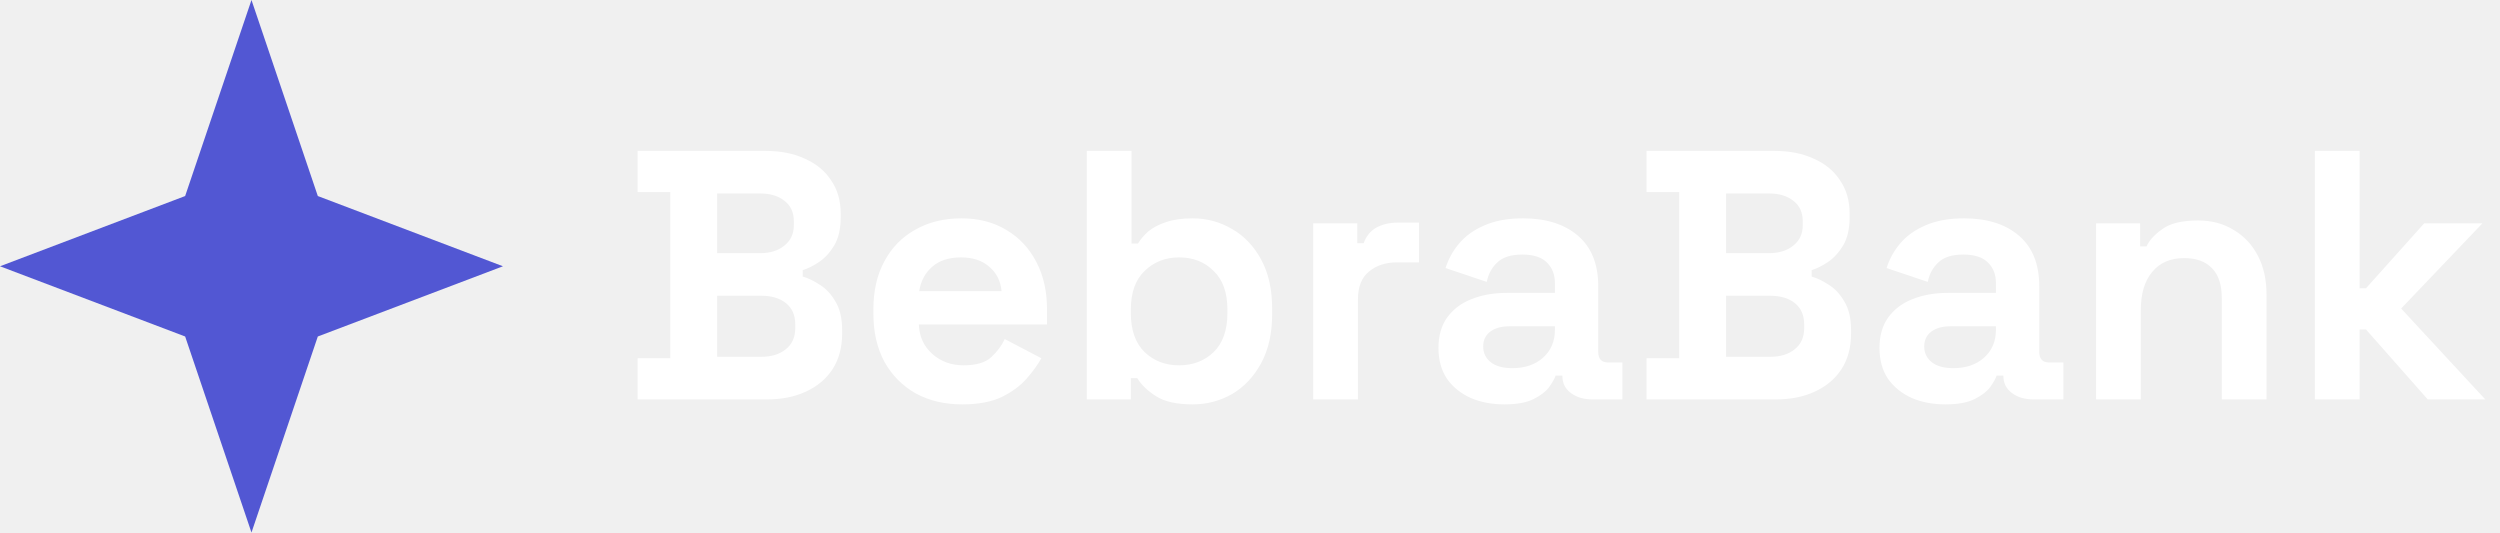
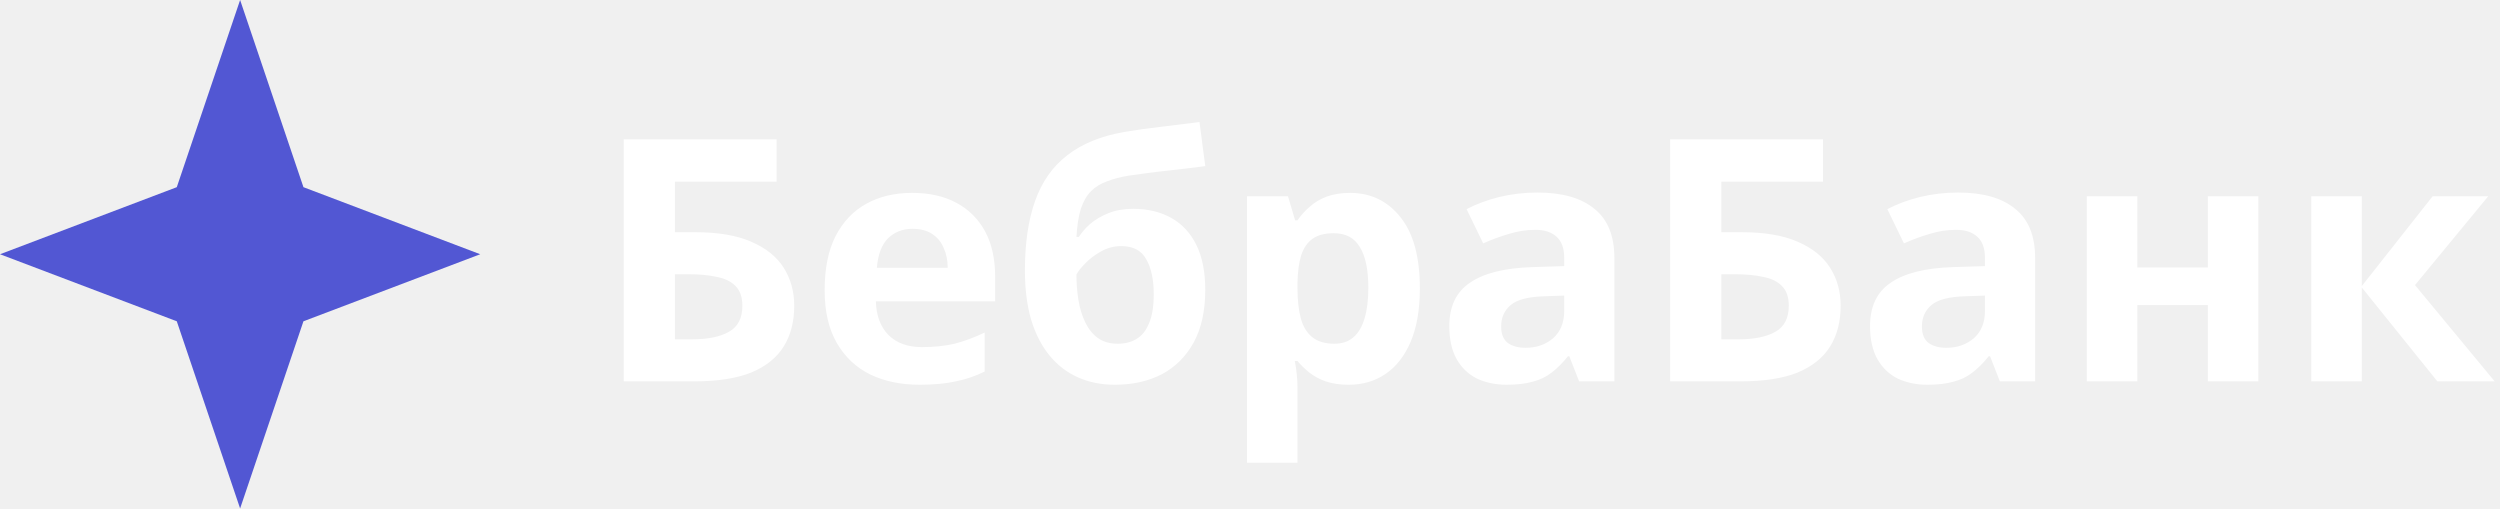
- <svg xmlns="http://www.w3.org/2000/svg" width="169" height="36" viewBox="0 0 169 36" fill="none">
-   <path d="M43.104 27V24.216H45.312V12.984H43.104V10.2H51.744C52.768 10.2 53.656 10.376 54.408 10.728C55.176 11.064 55.768 11.552 56.184 12.192C56.616 12.816 56.832 13.568 56.832 14.448V14.688C56.832 15.456 56.688 16.088 56.4 16.584C56.112 17.064 55.768 17.44 55.368 17.712C54.984 17.968 54.616 18.152 54.264 18.264V18.696C54.616 18.792 55 18.976 55.416 19.248C55.832 19.504 56.184 19.88 56.472 20.376C56.776 20.872 56.928 21.52 56.928 22.32V22.56C56.928 23.488 56.712 24.288 56.28 24.96C55.848 25.616 55.248 26.12 54.48 26.472C53.728 26.824 52.848 27 51.84 27H43.104ZM48.48 24.12H51.456C52.144 24.12 52.696 23.952 53.112 23.616C53.544 23.28 53.76 22.8 53.76 22.176V21.936C53.76 21.312 53.552 20.832 53.136 20.496C52.72 20.16 52.16 19.992 51.456 19.992H48.48V24.12ZM48.48 17.112H51.408C52.064 17.112 52.6 16.944 53.016 16.608C53.448 16.272 53.664 15.808 53.664 15.216V14.976C53.664 14.368 53.456 13.904 53.04 13.584C52.624 13.248 52.08 13.08 51.408 13.08H48.48V17.112ZM65.041 27.336C63.858 27.336 62.809 27.088 61.898 26.592C61.002 26.08 60.297 25.368 59.785 24.456C59.289 23.528 59.041 22.44 59.041 21.192V20.904C59.041 19.656 59.289 18.576 59.785 17.664C60.282 16.736 60.977 16.024 61.873 15.528C62.77 15.016 63.809 14.76 64.993 14.76C66.162 14.76 67.177 15.024 68.041 15.552C68.906 16.064 69.578 16.784 70.058 17.712C70.537 18.624 70.778 19.688 70.778 20.904V21.936H62.114C62.145 22.752 62.45 23.416 63.026 23.928C63.602 24.44 64.305 24.696 65.138 24.696C65.986 24.696 66.609 24.512 67.01 24.144C67.409 23.776 67.713 23.368 67.921 22.92L70.394 24.216C70.169 24.632 69.841 25.088 69.409 25.584C68.993 26.064 68.433 26.48 67.73 26.832C67.025 27.168 66.129 27.336 65.041 27.336ZM62.138 19.68H67.706C67.641 18.992 67.362 18.44 66.865 18.024C66.385 17.608 65.754 17.4 64.969 17.4C64.153 17.4 63.505 17.608 63.026 18.024C62.545 18.44 62.249 18.992 62.138 19.68ZM80.621 27.336C79.549 27.336 78.725 27.152 78.149 26.784C77.573 26.416 77.149 26.008 76.877 25.56H76.445V27H73.469V10.2H76.493V16.464H76.925C77.101 16.176 77.333 15.904 77.621 15.648C77.925 15.392 78.317 15.184 78.797 15.024C79.293 14.848 79.901 14.76 80.621 14.76C81.581 14.76 82.469 15 83.285 15.48C84.101 15.944 84.757 16.632 85.253 17.544C85.749 18.456 85.997 19.56 85.997 20.856V21.24C85.997 22.536 85.749 23.64 85.253 24.552C84.757 25.464 84.101 26.16 83.285 26.64C82.469 27.104 81.581 27.336 80.621 27.336ZM79.709 24.696C80.637 24.696 81.413 24.4 82.037 23.808C82.661 23.2 82.973 22.32 82.973 21.168V20.928C82.973 19.776 82.661 18.904 82.037 18.312C81.429 17.704 80.653 17.4 79.709 17.4C78.781 17.4 78.005 17.704 77.381 18.312C76.757 18.904 76.445 19.776 76.445 20.928V21.168C76.445 22.32 76.757 23.2 77.381 23.808C78.005 24.4 78.781 24.696 79.709 24.696ZM88.774 27V15.096H91.75V16.44H92.182C92.358 15.96 92.646 15.608 93.046 15.384C93.462 15.16 93.942 15.048 94.486 15.048H95.926V17.736H94.438C93.67 17.736 93.038 17.944 92.542 18.36C92.046 18.76 91.798 19.384 91.798 20.232V27H88.774ZM101.704 27.336C100.856 27.336 100.096 27.192 99.424 26.904C98.752 26.6 98.216 26.168 97.816 25.608C97.432 25.032 97.24 24.336 97.24 23.52C97.24 22.704 97.432 22.024 97.816 21.48C98.216 20.92 98.76 20.504 99.448 20.232C100.152 19.944 100.952 19.8 101.848 19.8H105.112V19.128C105.112 18.568 104.936 18.112 104.584 17.76C104.232 17.392 103.672 17.208 102.904 17.208C102.152 17.208 101.592 17.384 101.224 17.736C100.856 18.072 100.616 18.512 100.504 19.056L97.72 18.12C97.912 17.512 98.216 16.96 98.632 16.464C99.064 15.952 99.632 15.544 100.336 15.24C101.056 14.92 101.928 14.76 102.952 14.76C104.52 14.76 105.76 15.152 106.672 15.936C107.584 16.72 108.04 17.856 108.04 19.344V23.784C108.04 24.264 108.264 24.504 108.712 24.504H109.672V27H107.656C107.064 27 106.576 26.856 106.192 26.568C105.808 26.28 105.616 25.896 105.616 25.416V25.392H105.16C105.096 25.584 104.952 25.84 104.728 26.16C104.504 26.464 104.152 26.736 103.672 26.976C103.192 27.216 102.536 27.336 101.704 27.336ZM102.232 24.888C103.08 24.888 103.768 24.656 104.296 24.192C104.84 23.712 105.112 23.08 105.112 22.296V22.056H102.064C101.504 22.056 101.064 22.176 100.744 22.416C100.424 22.656 100.264 22.992 100.264 23.424C100.264 23.856 100.432 24.208 100.768 24.48C101.104 24.752 101.592 24.888 102.232 24.888ZM111.307 27V24.216H113.515V12.984H111.307V10.2H119.947C120.971 10.2 121.859 10.376 122.611 10.728C123.379 11.064 123.971 11.552 124.387 12.192C124.819 12.816 125.035 13.568 125.035 14.448V14.688C125.035 15.456 124.891 16.088 124.603 16.584C124.315 17.064 123.971 17.44 123.571 17.712C123.187 17.968 122.819 18.152 122.467 18.264V18.696C122.819 18.792 123.203 18.976 123.619 19.248C124.035 19.504 124.387 19.88 124.675 20.376C124.979 20.872 125.131 21.52 125.131 22.32V22.56C125.131 23.488 124.915 24.288 124.483 24.96C124.051 25.616 123.451 26.12 122.683 26.472C121.931 26.824 121.051 27 120.043 27H111.307ZM116.683 24.12H119.659C120.347 24.12 120.899 23.952 121.315 23.616C121.747 23.28 121.963 22.8 121.963 22.176V21.936C121.963 21.312 121.755 20.832 121.339 20.496C120.923 20.16 120.363 19.992 119.659 19.992H116.683V24.12ZM116.683 17.112H119.611C120.267 17.112 120.803 16.944 121.219 16.608C121.651 16.272 121.867 15.808 121.867 15.216V14.976C121.867 14.368 121.659 13.904 121.243 13.584C120.827 13.248 120.283 13.08 119.611 13.08H116.683V17.112ZM131.517 27.336C130.669 27.336 129.909 27.192 129.237 26.904C128.565 26.6 128.029 26.168 127.629 25.608C127.245 25.032 127.053 24.336 127.053 23.52C127.053 22.704 127.245 22.024 127.629 21.48C128.029 20.92 128.573 20.504 129.261 20.232C129.965 19.944 130.765 19.8 131.661 19.8H134.925V19.128C134.925 18.568 134.749 18.112 134.397 17.76C134.045 17.392 133.485 17.208 132.717 17.208C131.965 17.208 131.405 17.384 131.037 17.736C130.669 18.072 130.429 18.512 130.317 19.056L127.533 18.12C127.725 17.512 128.029 16.96 128.445 16.464C128.877 15.952 129.445 15.544 130.149 15.24C130.869 14.92 131.741 14.76 132.765 14.76C134.333 14.76 135.573 15.152 136.485 15.936C137.397 16.72 137.853 17.856 137.853 19.344V23.784C137.853 24.264 138.077 24.504 138.525 24.504H139.485V27H137.469C136.877 27 136.389 26.856 136.005 26.568C135.621 26.28 135.429 25.896 135.429 25.416V25.392H134.973C134.909 25.584 134.765 25.84 134.541 26.16C134.317 26.464 133.965 26.736 133.485 26.976C133.005 27.216 132.349 27.336 131.517 27.336ZM132.045 24.888C132.893 24.888 133.581 24.656 134.109 24.192C134.653 23.712 134.925 23.08 134.925 22.296V22.056H131.877C131.317 22.056 130.877 22.176 130.557 22.416C130.237 22.656 130.077 22.992 130.077 23.424C130.077 23.856 130.245 24.208 130.581 24.48C130.917 24.752 131.405 24.888 132.045 24.888ZM141.696 27V15.096H144.672V16.656H145.104C145.296 16.24 145.656 15.848 146.184 15.48C146.712 15.096 147.512 14.904 148.584 14.904C149.512 14.904 150.32 15.12 151.008 15.552C151.712 15.968 152.256 16.552 152.64 17.304C153.024 18.04 153.216 18.904 153.216 19.896V27H150.192V20.136C150.192 19.24 149.968 18.568 149.52 18.12C149.088 17.672 148.464 17.448 147.648 17.448C146.72 17.448 146 17.76 145.488 18.384C144.976 18.992 144.72 19.848 144.72 20.952V27H141.696ZM156.485 27V10.2H159.509V19.488H159.941L163.877 15.096H167.813L162.317 20.856L168.005 27H164.117L159.941 22.272H159.509V27H156.485Z" fill="white" />
+ <svg xmlns="http://www.w3.org/2000/svg" width="177" height="36" viewBox="0 0 177 36" fill="none">
+   <path d="M44.16 27V9.864H54.984V12.864H47.784V16.44H49.224C50.84 16.44 52.16 16.664 53.184 17.112C54.224 17.56 54.992 18.176 55.488 18.96C55.984 19.744 56.232 20.64 56.232 21.648C56.232 22.768 55.984 23.728 55.488 24.528C54.992 25.328 54.224 25.944 53.184 26.376C52.144 26.792 50.8 27 49.152 27H44.16ZM49.008 24.024C50.112 24.024 50.976 23.848 51.6 23.496C52.24 23.144 52.56 22.528 52.56 21.648C52.56 21.04 52.4 20.576 52.08 20.256C51.776 19.936 51.336 19.72 50.76 19.608C50.2 19.48 49.52 19.416 48.72 19.416H47.784V24.024H49.008ZM64.577 13.656C65.793 13.656 66.833 13.888 67.697 14.352C68.577 14.816 69.257 15.488 69.737 16.368C70.217 17.248 70.457 18.328 70.457 19.608V21.336H62.009C62.041 22.344 62.337 23.136 62.897 23.712C63.473 24.288 64.265 24.576 65.273 24.576C66.121 24.576 66.889 24.496 67.577 24.336C68.265 24.16 68.977 23.896 69.713 23.544V26.304C69.073 26.624 68.393 26.856 67.673 27C66.969 27.16 66.113 27.24 65.105 27.24C63.793 27.24 62.633 27 61.625 26.52C60.617 26.024 59.825 25.28 59.249 24.288C58.673 23.296 58.385 22.048 58.385 20.544C58.385 19.008 58.641 17.736 59.153 16.728C59.681 15.704 60.409 14.936 61.337 14.424C62.265 13.912 63.345 13.656 64.577 13.656ZM64.601 16.2C63.913 16.2 63.337 16.424 62.873 16.872C62.425 17.32 62.161 18.016 62.081 18.96H67.097C67.097 18.432 67.001 17.96 66.809 17.544C66.633 17.128 66.361 16.8 65.993 16.56C65.625 16.32 65.161 16.2 64.601 16.2ZM72.564 19.152C72.564 17.216 72.804 15.576 73.284 14.232C73.764 12.872 74.524 11.792 75.564 10.992C76.604 10.176 77.964 9.624 79.644 9.336C80.492 9.192 81.348 9.072 82.212 8.976C83.092 8.864 83.996 8.752 84.924 8.64L85.332 11.76C84.932 11.808 84.492 11.864 84.012 11.928C83.532 11.976 83.044 12.032 82.548 12.096C82.068 12.144 81.604 12.2 81.156 12.264C80.708 12.328 80.3 12.384 79.932 12.432C79.34 12.528 78.82 12.664 78.372 12.84C77.924 13 77.548 13.232 77.244 13.536C76.94 13.84 76.7 14.256 76.524 14.784C76.364 15.296 76.26 15.96 76.212 16.776H76.38C76.572 16.472 76.836 16.168 77.172 15.864C77.524 15.56 77.956 15.304 78.468 15.096C78.98 14.888 79.564 14.784 80.22 14.784C81.26 14.784 82.164 15 82.932 15.432C83.7 15.864 84.292 16.504 84.708 17.352C85.124 18.2 85.332 19.256 85.332 20.52C85.332 22.008 85.06 23.248 84.516 24.24C83.972 25.232 83.22 25.984 82.26 26.496C81.3 26.992 80.188 27.24 78.924 27.24C77.964 27.24 77.092 27.064 76.308 26.712C75.524 26.36 74.852 25.84 74.292 25.152C73.732 24.464 73.3 23.616 72.996 22.608C72.708 21.6 72.564 20.448 72.564 19.152ZM79.14 24.336C79.652 24.336 80.092 24.224 80.46 24C80.844 23.776 81.14 23.408 81.348 22.896C81.572 22.384 81.684 21.696 81.684 20.832C81.684 19.792 81.508 18.968 81.156 18.36C80.82 17.736 80.228 17.424 79.38 17.424C78.868 17.424 78.388 17.552 77.94 17.808C77.508 18.048 77.14 18.328 76.836 18.648C76.532 18.952 76.324 19.216 76.212 19.44C76.212 20.064 76.26 20.672 76.356 21.264C76.452 21.84 76.612 22.36 76.836 22.824C77.06 23.288 77.356 23.656 77.724 23.928C78.108 24.2 78.58 24.336 79.14 24.336ZM95.582 13.656C97.054 13.656 98.246 14.232 99.158 15.384C100.07 16.52 100.526 18.2 100.526 20.424C100.526 21.912 100.31 23.168 99.878 24.192C99.446 25.2 98.854 25.96 98.102 26.472C97.35 26.984 96.478 27.24 95.486 27.24C94.862 27.24 94.318 27.16 93.854 27C93.406 26.84 93.022 26.632 92.702 26.376C92.382 26.12 92.102 25.848 91.862 25.56H91.67C91.734 25.864 91.782 26.184 91.814 26.52C91.846 26.84 91.862 27.16 91.862 27.48V32.76H88.286V13.896H91.19L91.694 15.6H91.862C92.102 15.248 92.39 14.928 92.726 14.64C93.062 14.336 93.462 14.096 93.926 13.92C94.406 13.744 94.958 13.656 95.582 13.656ZM94.43 16.512C93.806 16.512 93.31 16.64 92.942 16.896C92.574 17.152 92.302 17.544 92.126 18.072C91.966 18.584 91.878 19.232 91.862 20.016V20.4C91.862 21.248 91.942 21.968 92.102 22.56C92.262 23.136 92.534 23.576 92.918 23.88C93.302 24.184 93.822 24.336 94.478 24.336C95.022 24.336 95.47 24.184 95.822 23.88C96.174 23.576 96.438 23.128 96.614 22.536C96.79 21.944 96.878 21.224 96.878 20.376C96.878 19.096 96.678 18.136 96.278 17.496C95.894 16.84 95.278 16.512 94.43 16.512ZM108.85 13.632C110.61 13.632 111.954 14.016 112.882 14.784C113.826 15.536 114.298 16.696 114.298 18.264V27H111.802L111.106 25.224H111.01C110.642 25.688 110.258 26.072 109.858 26.376C109.474 26.68 109.026 26.896 108.514 27.024C108.018 27.168 107.402 27.24 106.666 27.24C105.898 27.24 105.202 27.096 104.578 26.808C103.97 26.504 103.49 26.048 103.138 25.44C102.786 24.816 102.61 24.032 102.61 23.088C102.61 21.696 103.098 20.672 104.074 20.016C105.05 19.344 106.514 18.976 108.466 18.912L110.746 18.84V18.264C110.746 17.576 110.562 17.072 110.194 16.752C109.842 16.432 109.346 16.272 108.706 16.272C108.066 16.272 107.442 16.368 106.834 16.56C106.226 16.736 105.618 16.96 105.01 17.232L103.834 14.808C104.538 14.44 105.314 14.152 106.162 13.944C107.026 13.736 107.922 13.632 108.85 13.632ZM109.354 20.976C108.202 21.008 107.402 21.216 106.954 21.6C106.506 21.984 106.282 22.488 106.282 23.112C106.282 23.656 106.442 24.048 106.762 24.288C107.082 24.512 107.498 24.624 108.01 24.624C108.778 24.624 109.426 24.4 109.954 23.952C110.482 23.488 110.746 22.84 110.746 22.008V20.928L109.354 20.976ZM118.246 27V9.864H129.07V12.864H121.87V16.44H123.31C124.926 16.44 126.246 16.664 127.27 17.112C128.31 17.56 129.078 18.176 129.574 18.96C130.07 19.744 130.318 20.64 130.318 21.648C130.318 22.768 130.07 23.728 129.574 24.528C129.078 25.328 128.31 25.944 127.27 26.376C126.23 26.792 124.886 27 123.238 27H118.246ZM123.094 24.024C124.198 24.024 125.062 23.848 125.686 23.496C126.326 23.144 126.646 22.528 126.646 21.648C126.646 21.04 126.486 20.576 126.166 20.256C125.862 19.936 125.422 19.72 124.846 19.608C124.286 19.48 123.606 19.416 122.806 19.416H121.87V24.024H123.094ZM138.639 13.632C140.399 13.632 141.743 14.016 142.671 14.784C143.615 15.536 144.087 16.696 144.087 18.264V27H141.591L140.895 25.224H140.799C140.431 25.688 140.047 26.072 139.647 26.376C139.263 26.68 138.815 26.896 138.303 27.024C137.807 27.168 137.191 27.24 136.455 27.24C135.687 27.24 134.991 27.096 134.367 26.808C133.759 26.504 133.279 26.048 132.927 25.44C132.575 24.816 132.399 24.032 132.399 23.088C132.399 21.696 132.887 20.672 133.863 20.016C134.839 19.344 136.303 18.976 138.255 18.912L140.535 18.84V18.264C140.535 17.576 140.351 17.072 139.983 16.752C139.631 16.432 139.135 16.272 138.495 16.272C137.855 16.272 137.231 16.368 136.623 16.56C136.015 16.736 135.407 16.96 134.799 17.232L133.623 14.808C134.327 14.44 135.103 14.152 135.951 13.944C136.815 13.736 137.711 13.632 138.639 13.632ZM139.143 20.976C137.991 21.008 137.191 21.216 136.743 21.6C136.295 21.984 136.071 22.488 136.071 23.112C136.071 23.656 136.231 24.048 136.551 24.288C136.871 24.512 137.287 24.624 137.799 24.624C138.567 24.624 139.215 24.4 139.743 23.952C140.271 23.488 140.535 22.84 140.535 22.008V20.928L139.143 20.976ZM151.323 13.896V18.936H156.315V13.896H159.891V27H156.315V21.6H151.323V27H147.747V13.896H151.323ZM172.23 13.896H176.166L170.982 20.184L176.622 27H172.566L167.214 20.352V27H163.638V13.896H167.214V20.256L172.23 13.896Z" fill="white" />
  <path d="M17 0L21.484 13.252L34 18L21.484 22.747L17 36L12.516 22.747L0 18L12.516 13.252L17 0Z" fill="#5257D3" />
</svg>
